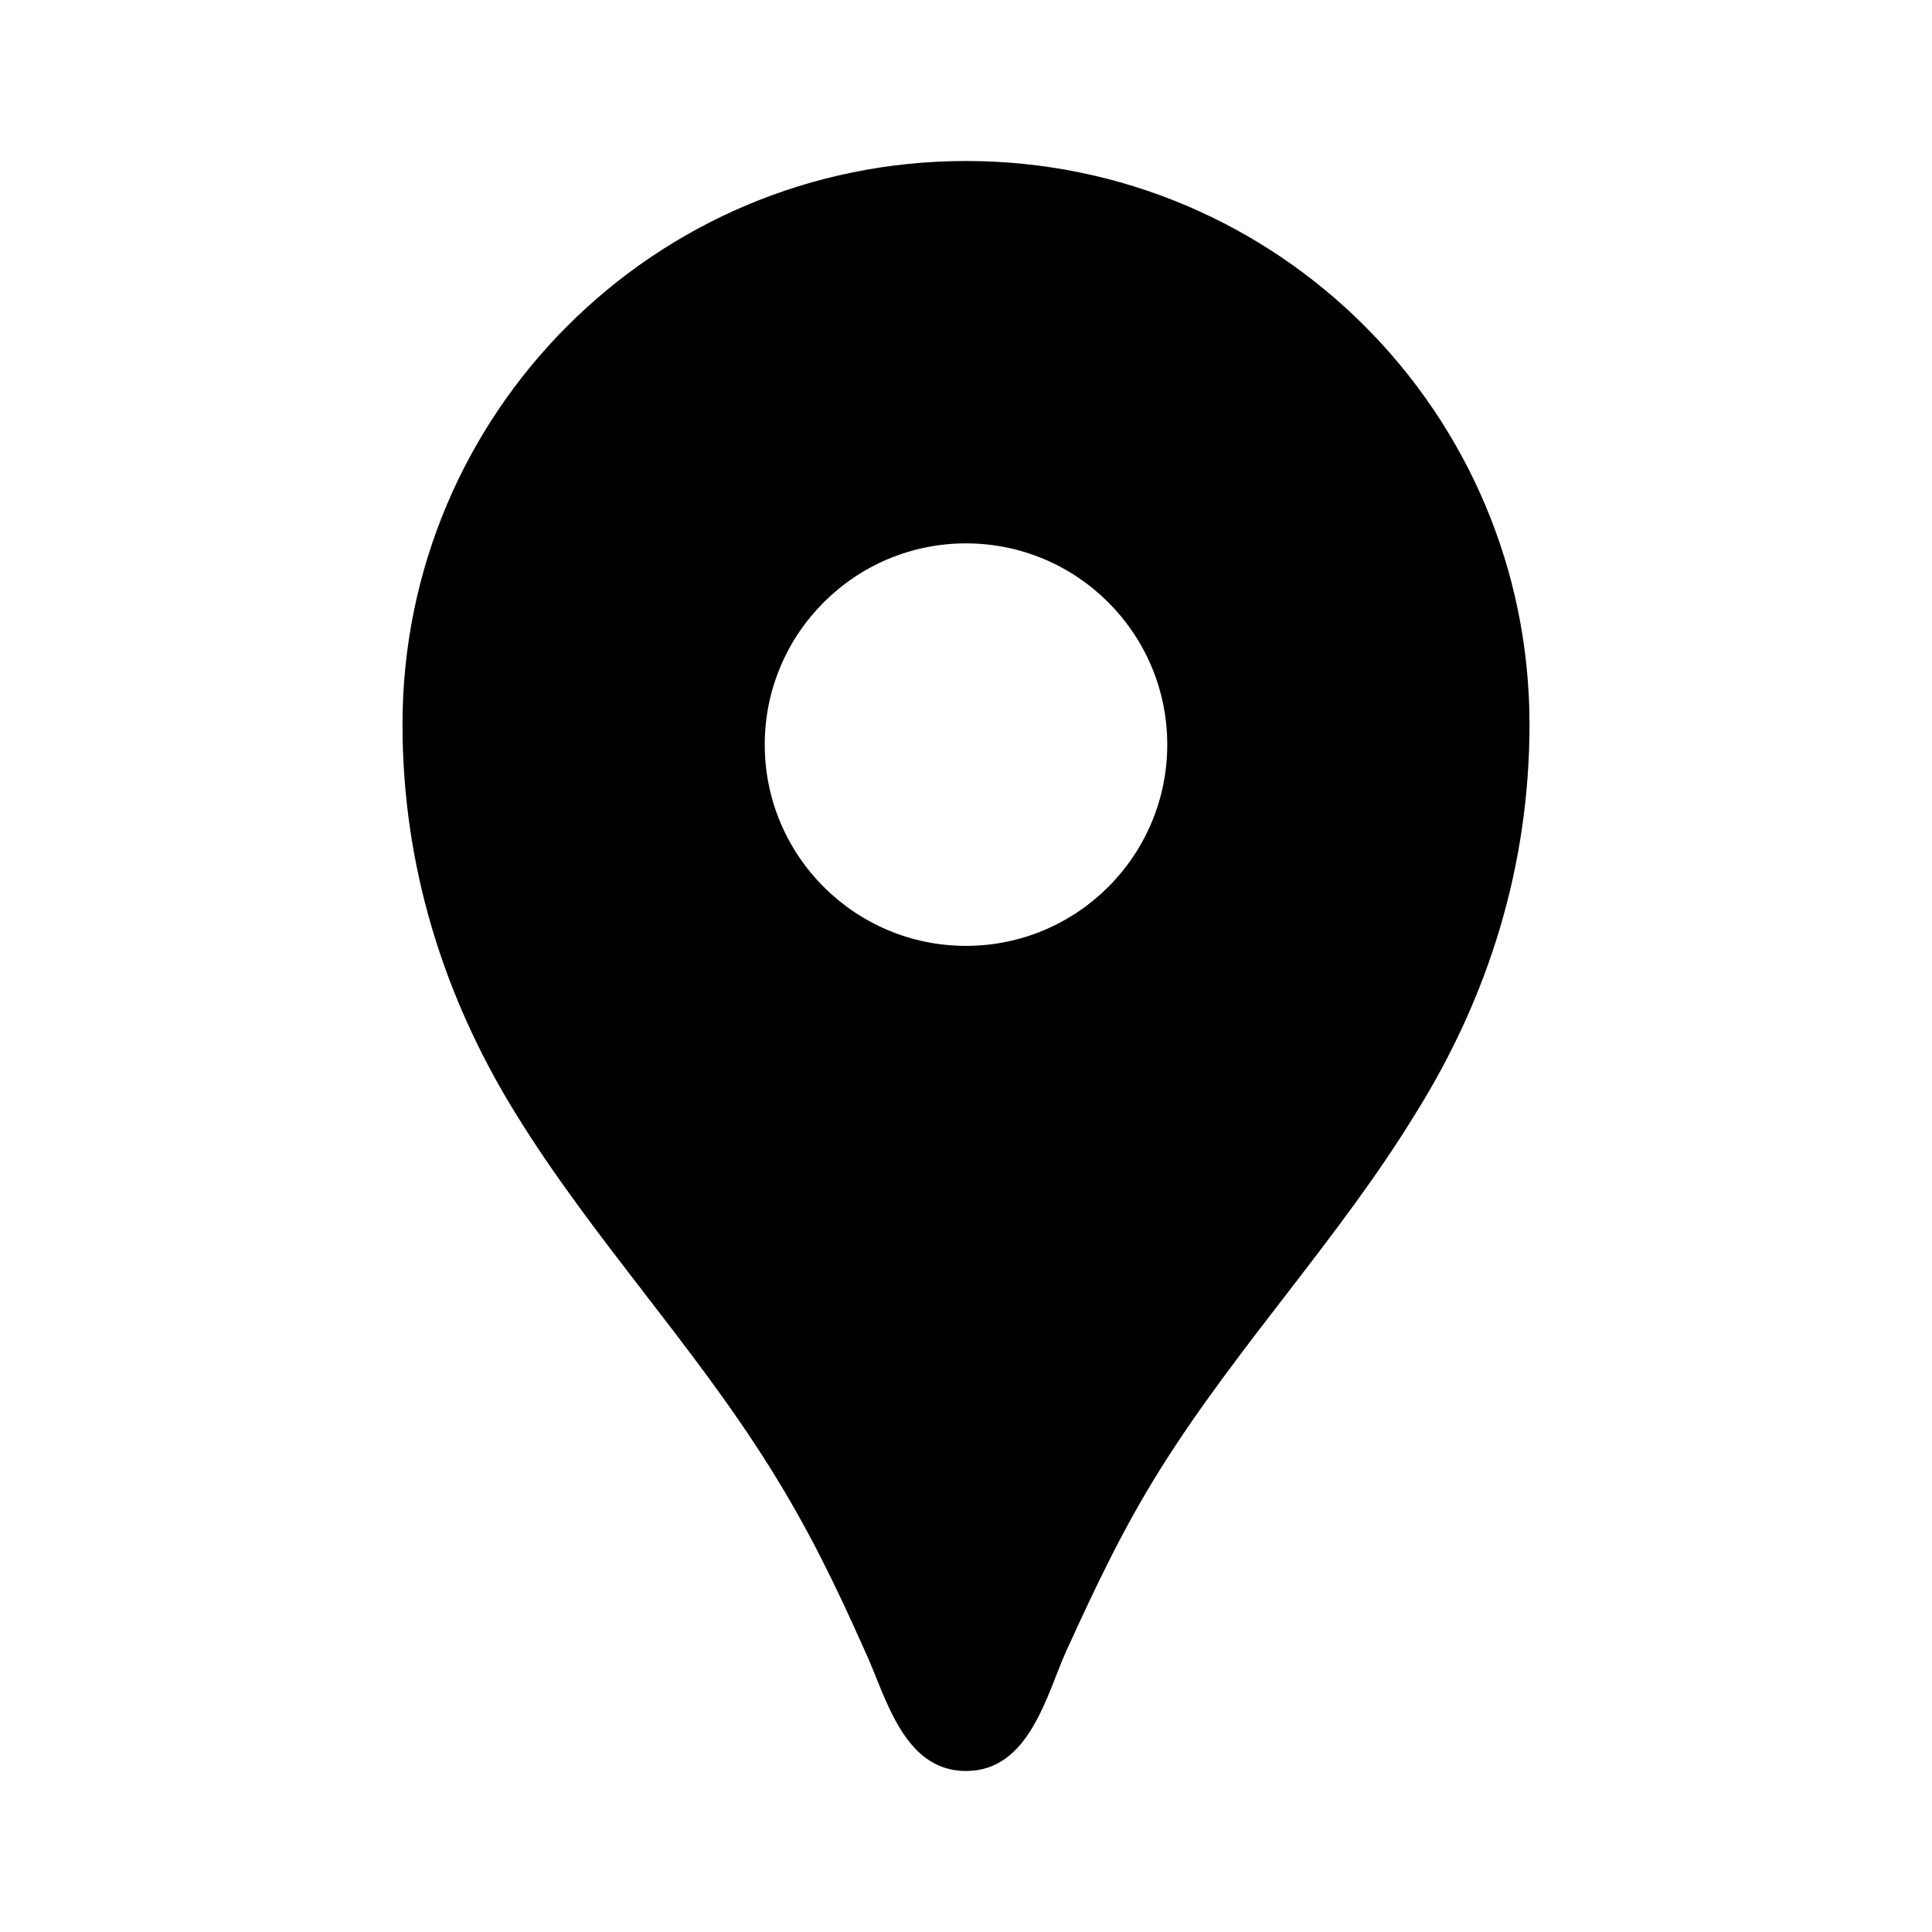
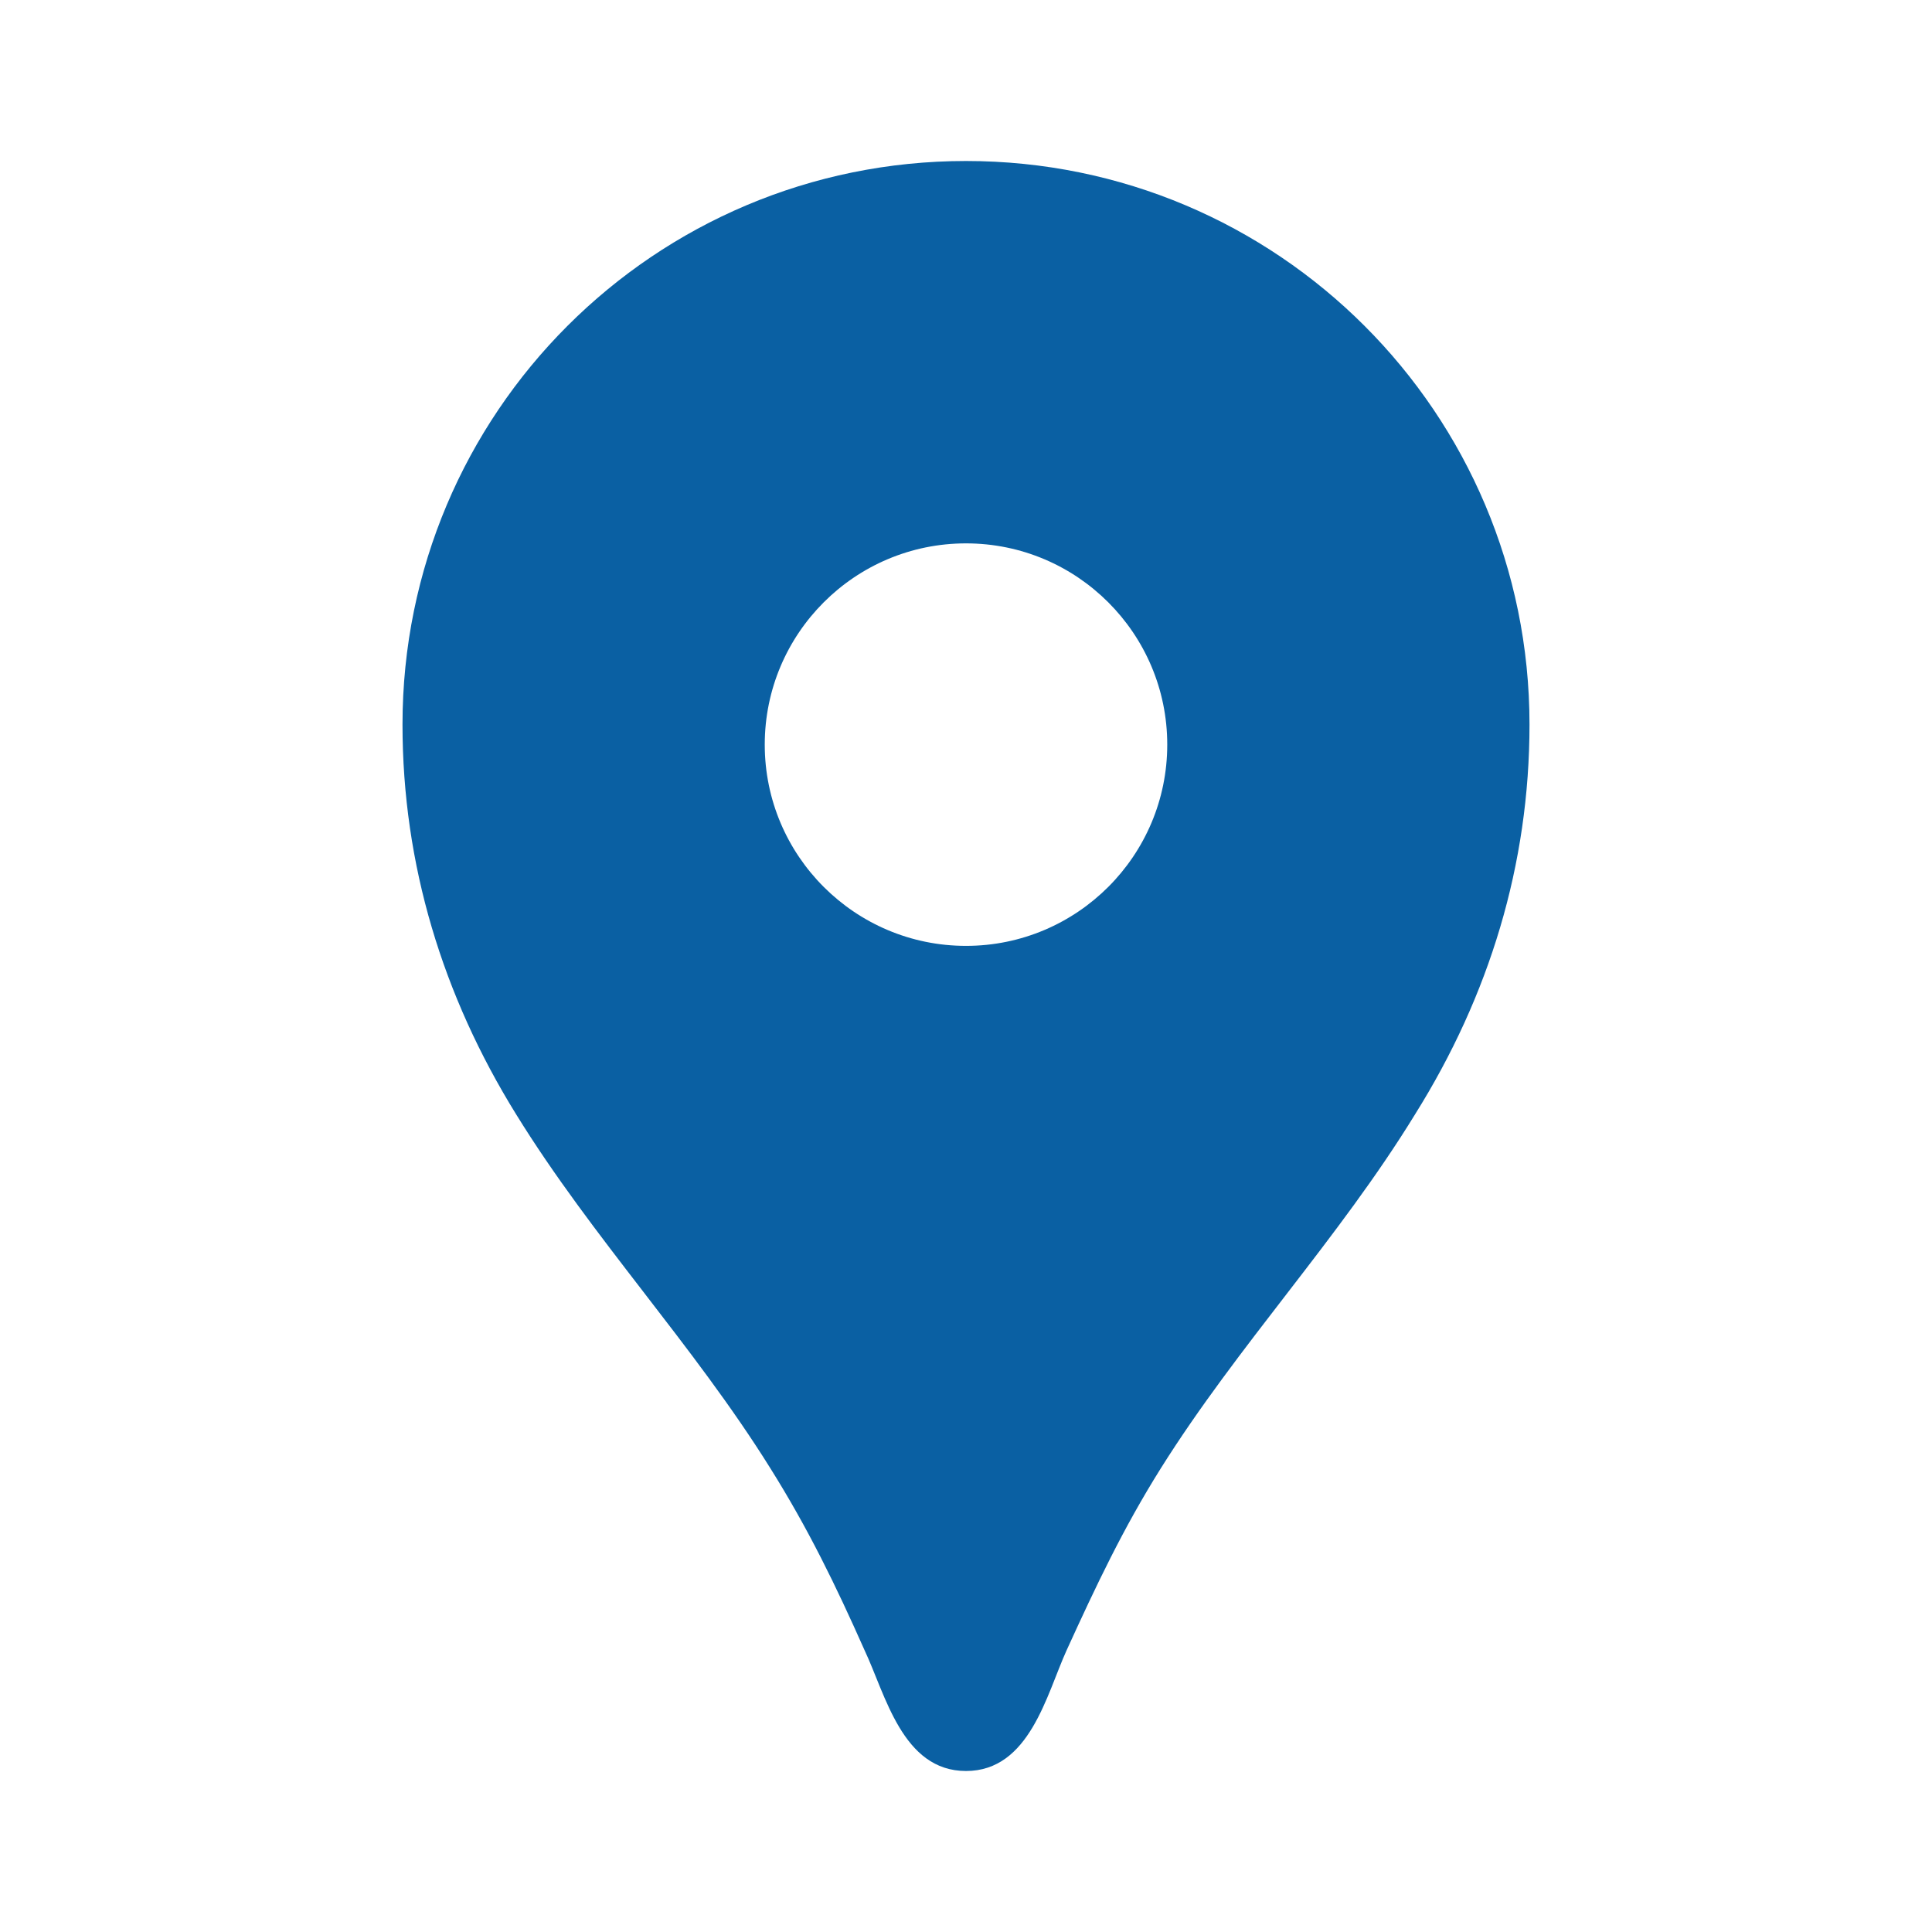
<svg xmlns="http://www.w3.org/2000/svg" enable-background="new 0 0 24 24" height="24" viewBox="0 0 24 24" width="24">
  <rect fill="none" height="24" width="24" />
-   <path d="M12,2L12,2C8.13,2,5,5.13,5,9c0,1.74,0.5,3.37,1.41,4.84c0.95,1.54,2.2,2.86,3.16,4.4c0.47,0.75,0.81,1.45,1.17,2.26 C11,21.05,11.21,22,12,22h0c0.79,0,1-0.95,1.25-1.5c0.37-0.81,0.7-1.51,1.17-2.26c0.96-1.53,2.21-2.85,3.16-4.4 C18.5,12.37,19,10.74,19,9C19,5.13,15.87,2,12,2z M12,11.75c-1.38,0-2.5-1.12-2.5-2.5s1.12-2.5,2.5-2.5s2.5,1.12,2.5,2.5 S13.38,11.75,12,11.75z" />
+   <path d="M12,2L12,2C8.13,2,5,5.13,5,9c0,1.74,0.5,3.37,1.41,4.84c0.95,1.54,2.2,2.86,3.16,4.4c0.47,0.75,0.81,1.45,1.17,2.26 C11,21.05,11.21,22,12,22h0c0.79,0,1-0.95,1.25-1.5c0.37-0.81,0.7-1.51,1.17-2.26c0.96-1.53,2.21-2.85,3.16-4.4 C18.5,12.37,19,10.74,19,9C19,5.13,15.87,2,12,2z M12,11.75c-1.38,0-2.5-1.12-2.5-2.5s1.12-2.5,2.5-2.5s2.5,1.12,2.5,2.5 S13.38,11.75,12,11.75z" fill="#0A60A3" />
</svg>
